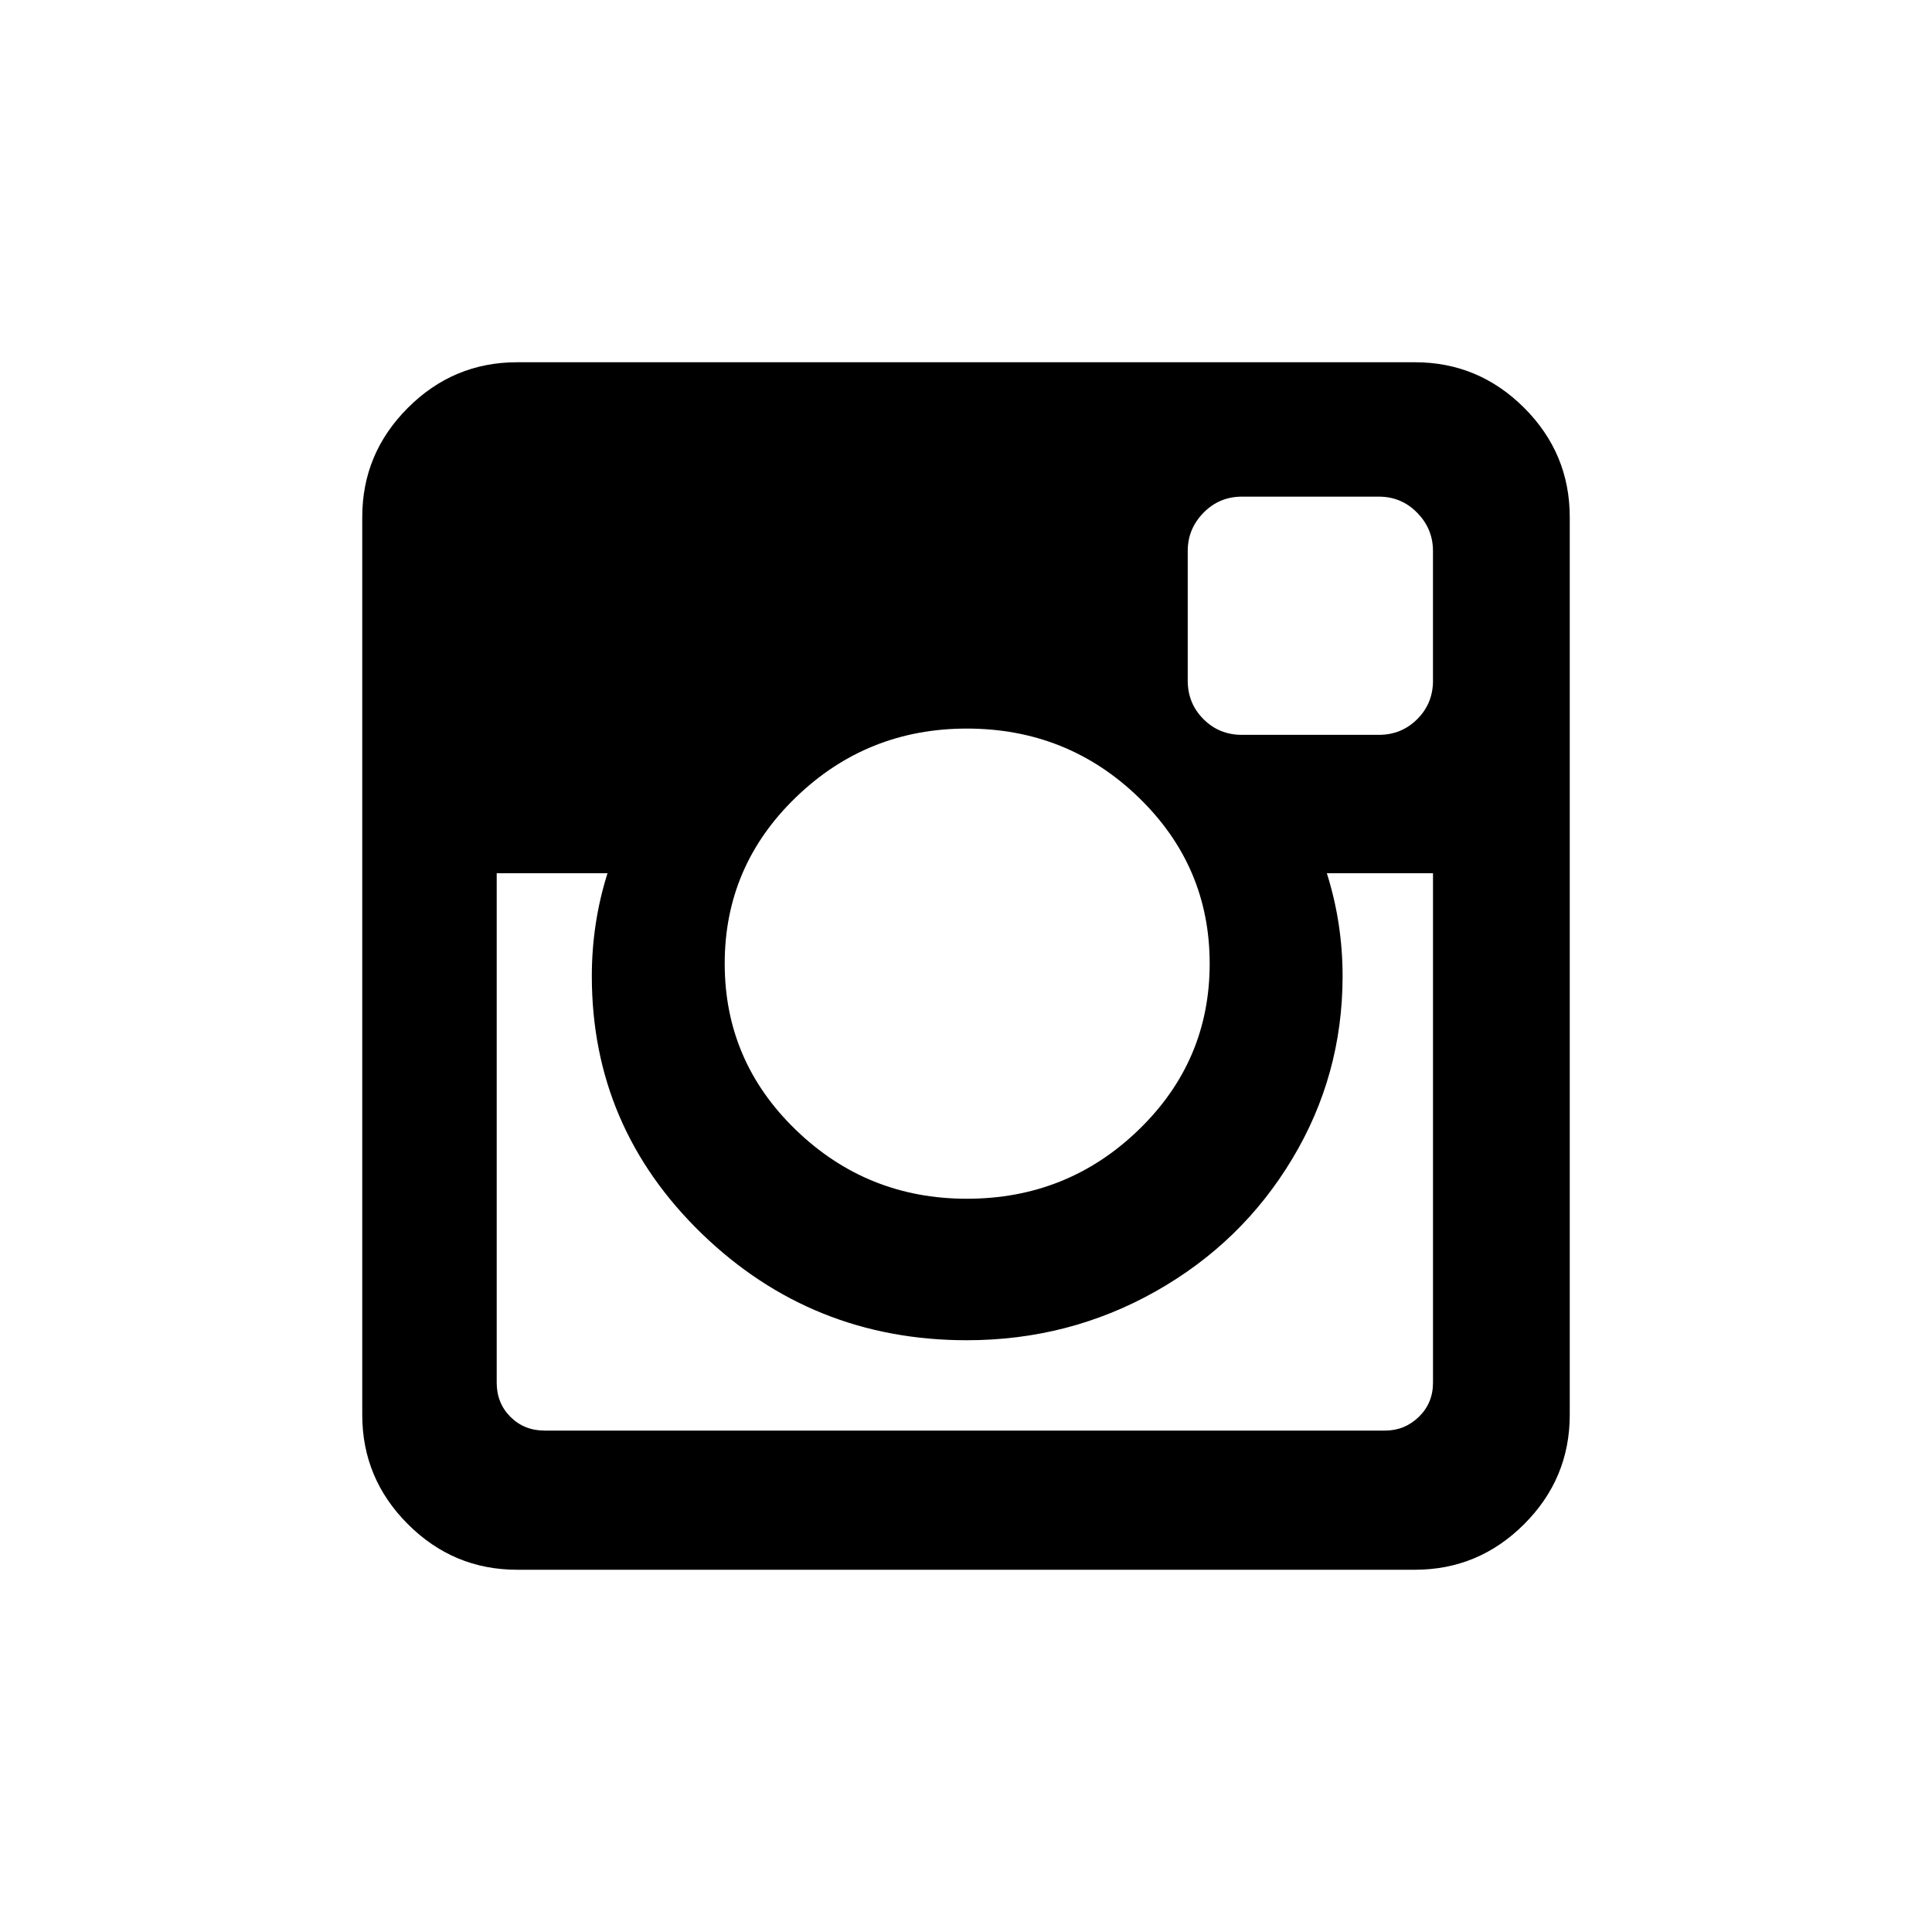
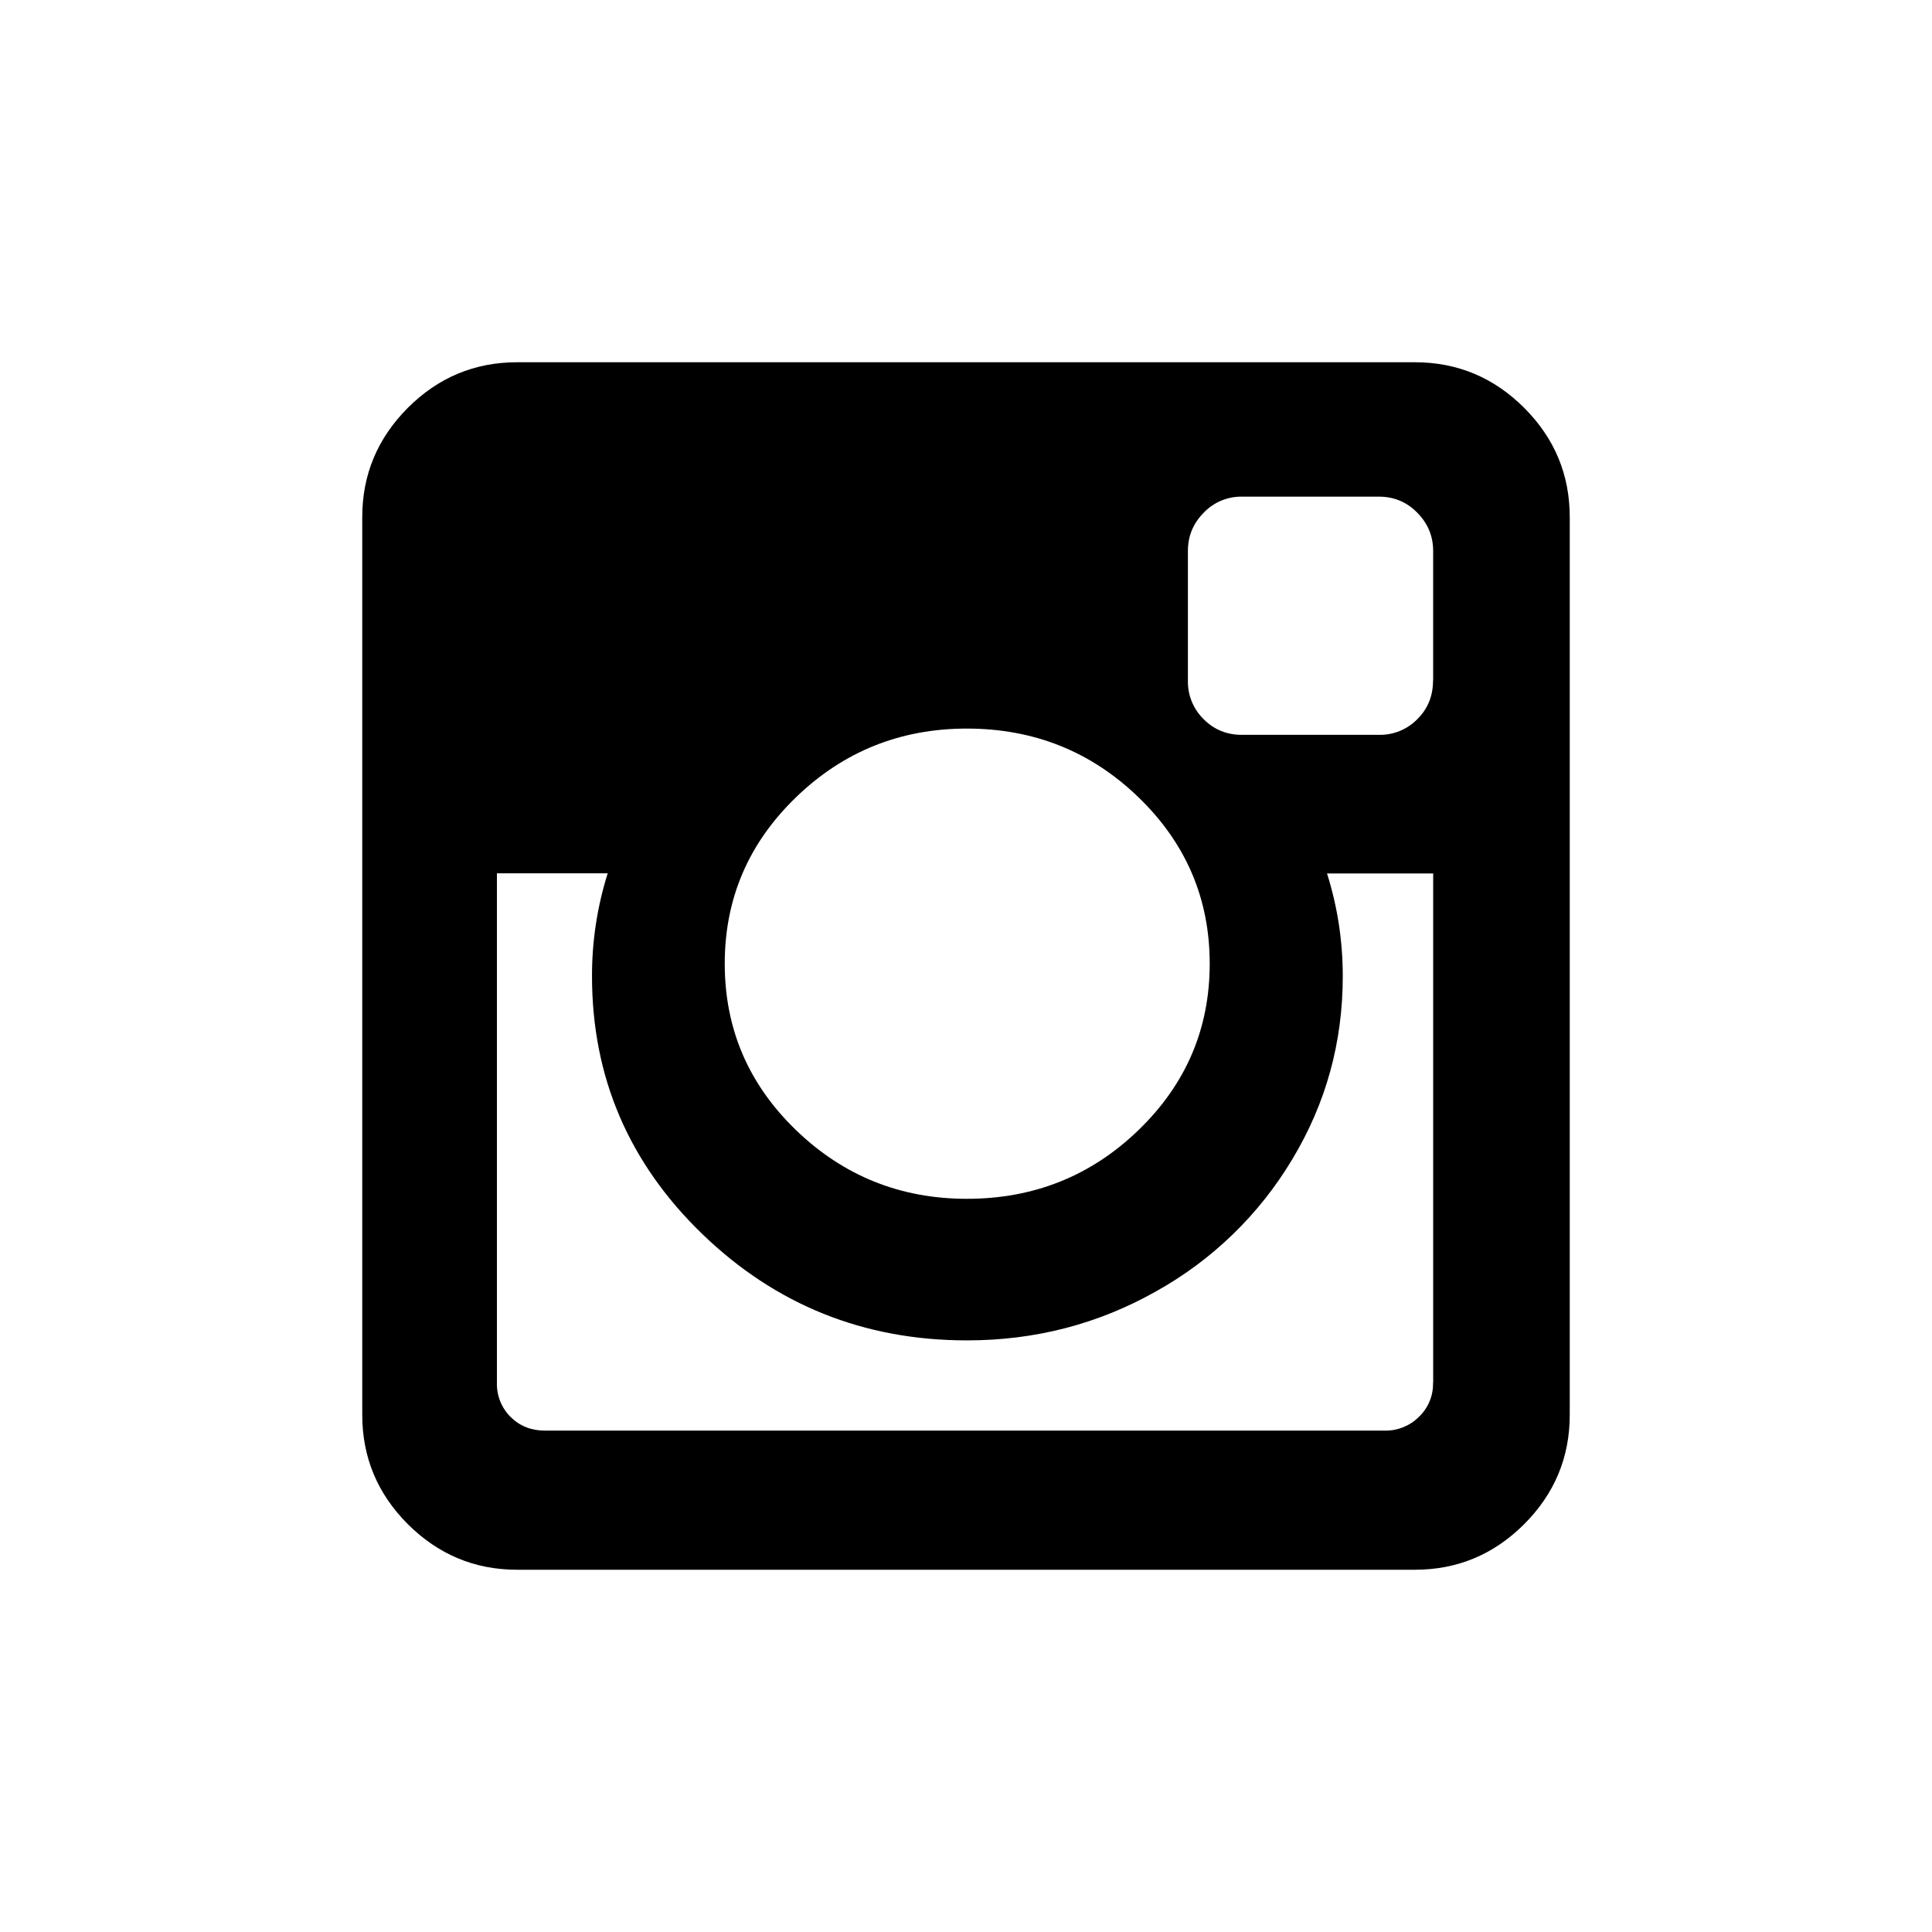
- <svg xmlns="http://www.w3.org/2000/svg" version="1.1" x="0px" y="0px" width="64px" height="64px" viewBox="0 0 64 64" style="enable-background:new 0 0 64 64;" xml:space="preserve">
-   <g id="sz-instagram">
-     <path d="M50.491,13.511C49.483,12.504,48.276,12,46.87,12H17.13c-1.407,0-2.613,0.504-3.619,1.511   C12.503,14.518,12,15.724,12,17.13v29.739c0,1.405,0.503,2.614,1.511,3.62C14.518,51.497,15.725,52,17.13,52h29.74   c1.404,0,2.612-0.503,3.62-1.511c1.007-1.006,1.51-2.215,1.51-3.62V17.13C52,15.724,51.497,14.518,50.491,13.511z M26.363,26.414   c1.57-1.519,3.459-2.279,5.664-2.279c2.222,0,4.119,0.76,5.69,2.279s2.355,3.355,2.355,5.507c0,2.154-0.784,3.99-2.355,5.508   c-1.571,1.52-3.467,2.281-5.69,2.281c-2.205,0-4.093-0.762-5.664-2.281c-1.572-1.519-2.356-3.354-2.356-5.508   C24.006,29.769,24.791,27.933,26.363,26.414z M47.47,45.803c0,0.45-0.156,0.827-0.47,1.133c-0.313,0.303-0.687,0.454-1.118,0.454   h-27.84c-0.45,0-0.828-0.151-1.133-0.454c-0.304-0.304-0.455-0.683-0.455-1.133V28.926h3.671c-0.346,1.094-0.52,2.231-0.52,3.411   c0,3.335,1.215,6.177,3.644,8.531c2.433,2.352,5.358,3.529,8.778,3.529c2.256,0,4.338-0.539,6.25-1.616   c1.91-1.076,3.419-2.54,4.529-4.39c1.112-1.848,1.669-3.867,1.669-6.054c0-1.18-0.176-2.317-0.522-3.411h3.517V45.803L47.47,45.803   L47.47,45.803z M47.47,22.546c0,0.503-0.173,0.929-0.522,1.276c-0.347,0.347-0.771,0.521-1.274,0.521H41.14   c-0.502,0-0.928-0.173-1.274-0.521c-0.348-0.348-0.521-0.773-0.521-1.276V18.25c0-0.486,0.173-0.907,0.521-1.263   c0.347-0.355,0.772-0.535,1.274-0.535h4.533c0.503,0,0.928,0.179,1.274,0.535c0.35,0.356,0.522,0.777,0.522,1.263V22.546z" />
-   </g>
-   <g id="Layer_1">
- </g>
+ <svg xmlns="http://www.w3.org/2000/svg" width="64" height="64" viewBox="0 0 64 64">
+   <path d="M50.49 13.51C49.484 12.505 48.277 12 46.87 12H17.13c-1.407 0-2.613.504-3.62 1.51-1.006 1.01-1.51 2.215-1.51 3.62v29.74c0 1.404.503 2.613 1.51 3.62 1.01 1.006 2.216 1.51 3.62 1.51h29.74c1.404 0 2.612-.503 3.62-1.51 1.007-1.007 1.51-2.216 1.51-3.62V17.13c0-1.406-.503-2.612-1.51-3.62zM26.364 26.415c1.57-1.52 3.46-2.28 5.664-2.28 2.222 0 4.12.76 5.69 2.28s2.355 3.355 2.355 5.507c0 2.155-.784 3.99-2.355 5.51-1.57 1.52-3.467 2.28-5.69 2.28-2.205 0-4.093-.762-5.664-2.28-1.572-1.52-2.356-3.355-2.356-5.51 0-2.15.784-3.987 2.356-5.506zm21.107 19.39a1.5 1.5 0 0 1-.47 1.132 1.554 1.554 0 0 1-1.11.454H18.05c-.45 0-.83-.15-1.134-.45a1.54 1.54 0 0 1-.455-1.13V28.93h3.67a11.244 11.244 0 0 0-.52 3.41c0 3.336 1.217 6.18 3.646 8.532 2.43 2.35 5.356 3.53 8.776 3.53 2.256 0 4.338-.54 6.25-1.617a12.123 12.123 0 0 0 4.53-4.39c1.11-1.845 1.668-3.864 1.668-6.05 0-1.18-.176-2.318-.522-3.41h3.517V45.81zm0-23.258c0 .503-.17.93-.52 1.276a1.73 1.73 0 0 1-1.27.52h-4.54c-.5 0-.925-.172-1.27-.52a1.734 1.734 0 0 1-.52-1.276V18.25c0-.486.17-.907.52-1.263a1.716 1.716 0 0 1 1.273-.535h4.534c.503 0 .928.18 1.274.535.35.356.523.777.523 1.263v4.296z" />
</svg>
